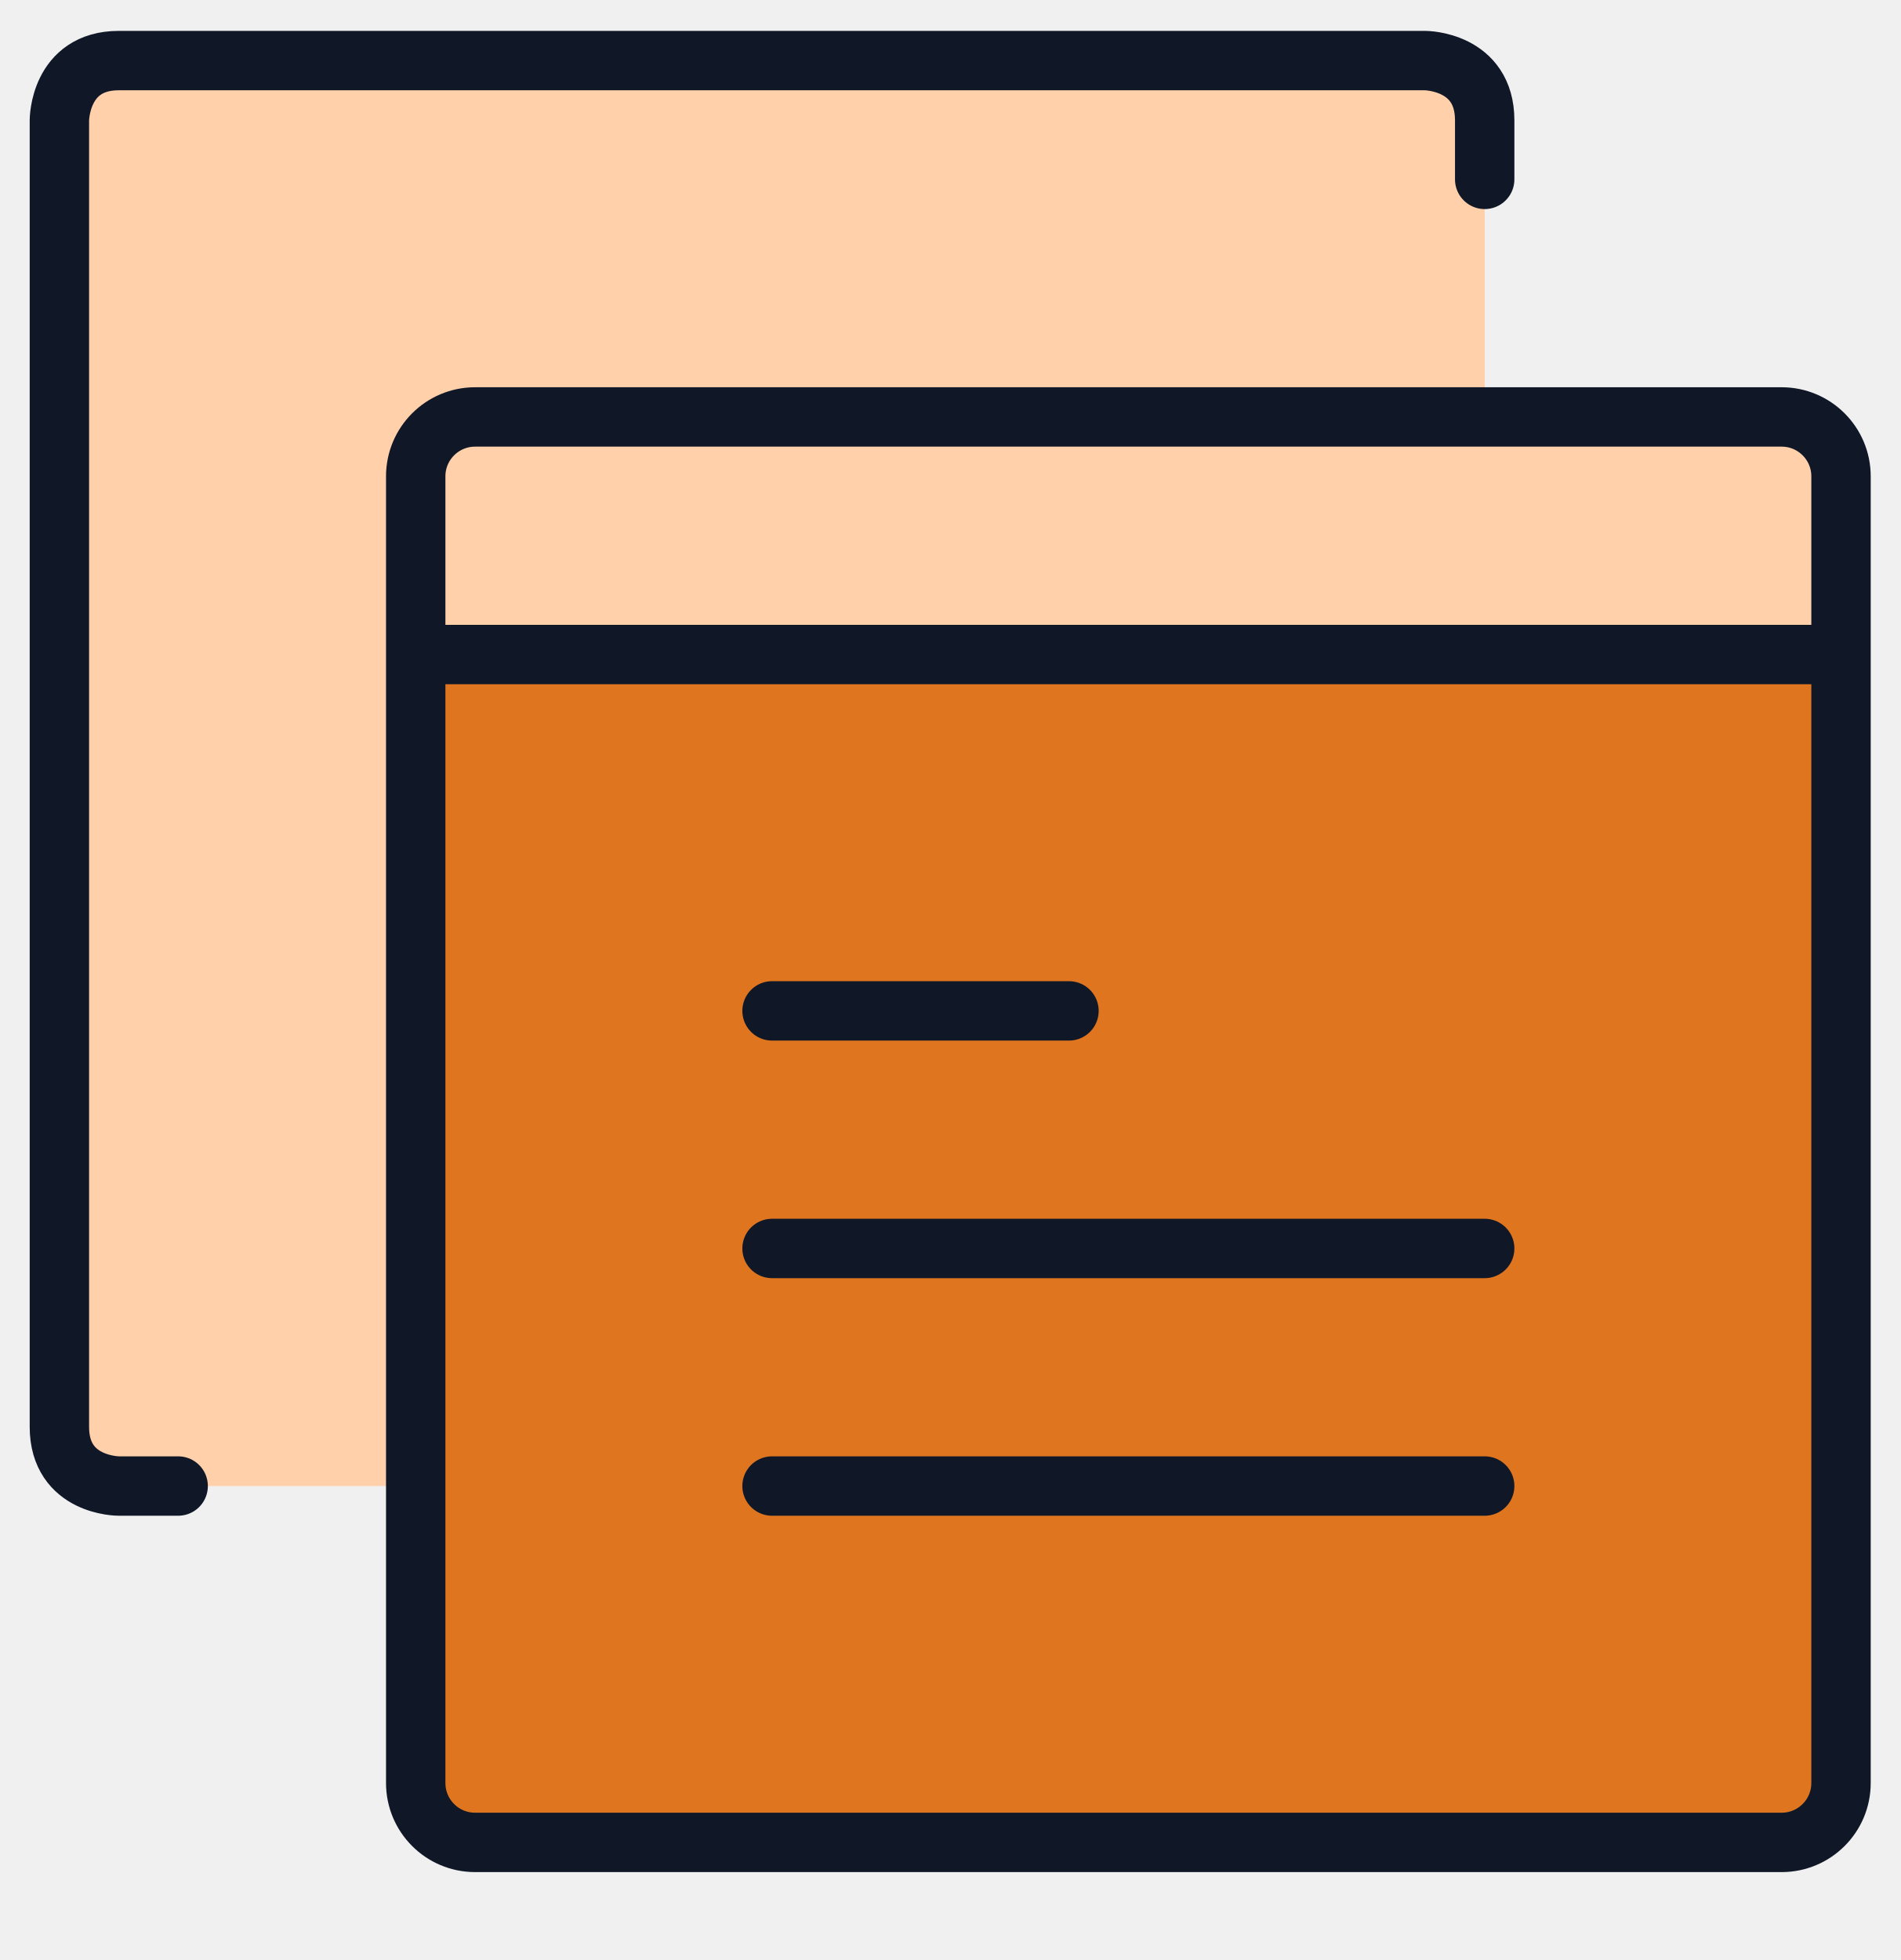
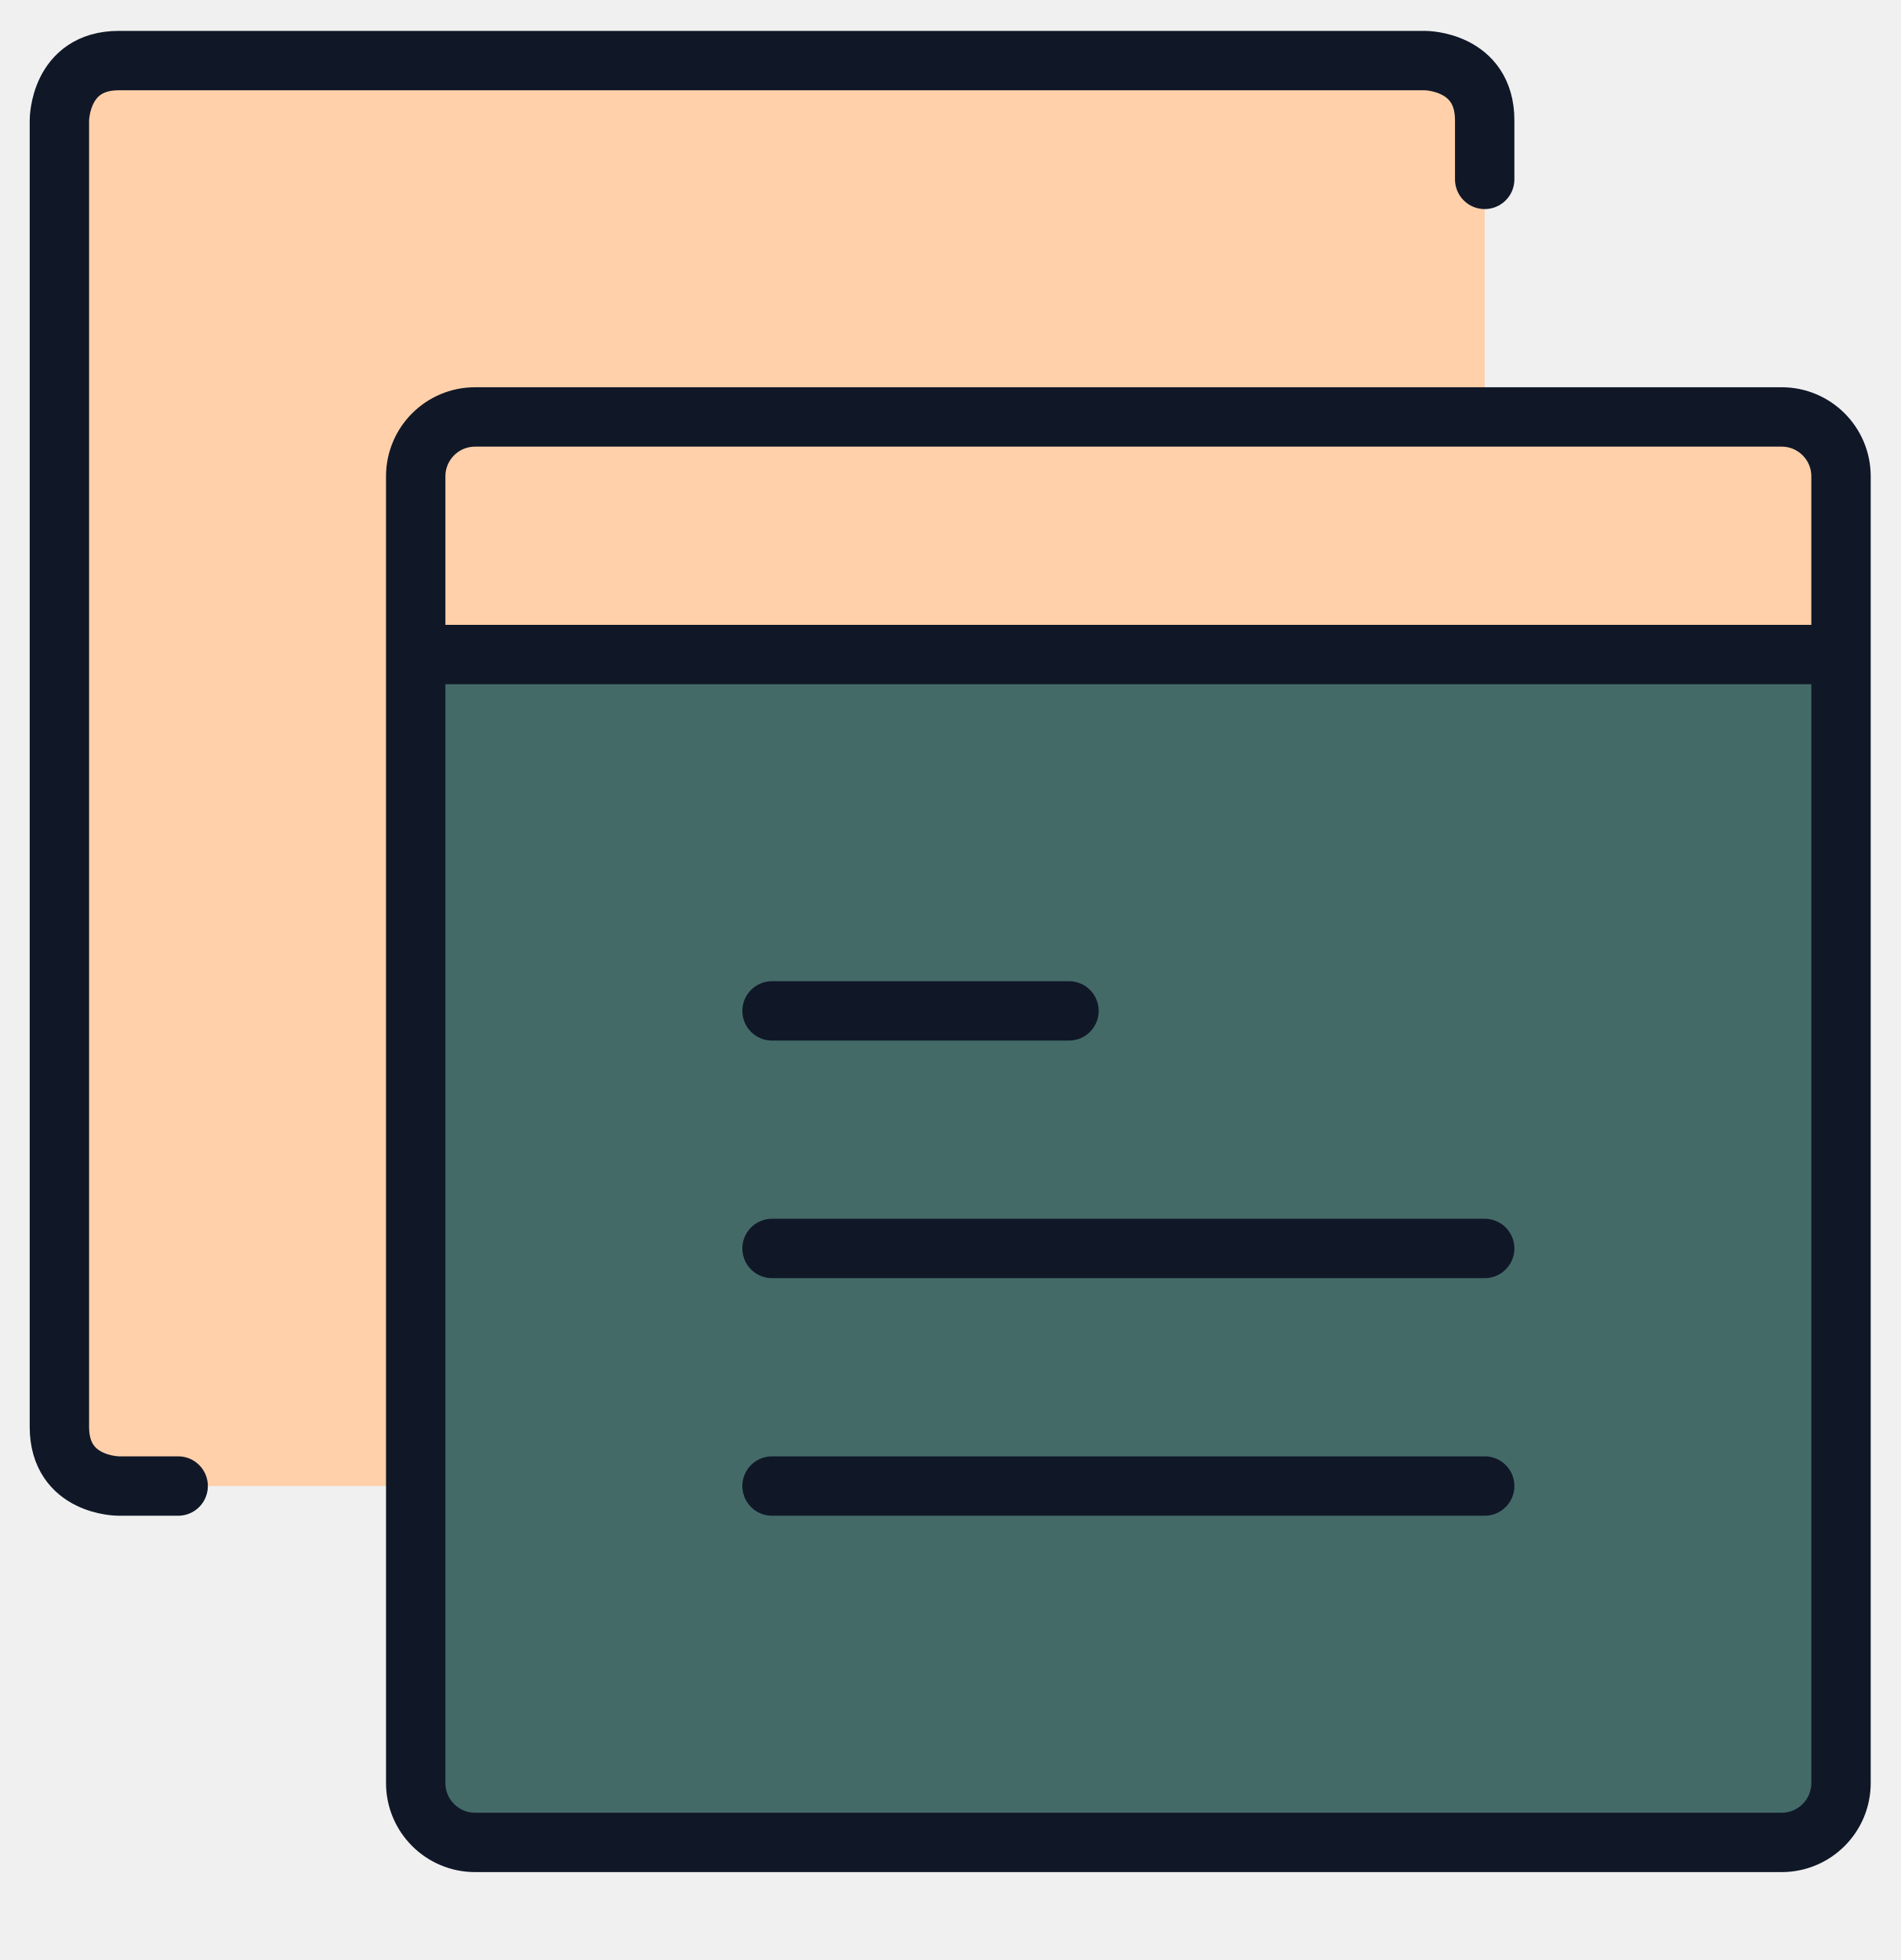
<svg xmlns="http://www.w3.org/2000/svg" width="32" height="33" viewBox="0 0 32 33" fill="none">
  <g clip-path="url(#clip0_263_13498)">
    <path d="M31 8.02V11.02H7V8.02C7 7.47 7.45 7.02 8 7.02H25H30C30.55 7.02 31 7.47 31 8.02Z" fill="#FFD0AA" />
-     <path d="M31 11.02V30.02C31 30.57 30.55 31.02 30 31.02H8C7.45 31.02 7 30.57 7 30.02V25.02V11.02H31Z" fill="#DF761F" />
+     <path d="M31 11.02V30.02C31 30.57 30.55 31.02 30 31.02H8C7.45 31.02 7 30.57 7 30.02V25.02V11.02H31Z" fill="#446A68" />
    <path d="M25 2.02V7.02H8C7.45 7.02 7 7.47 7 8.02V11.02V25.02H2C2 25.02 1 25.02 1 24.02V2.02C1 2.02 1 1.02 2 1.02H24C24 1.02 25 1.02 25 2.02Z" fill="#FFD0AA" />
    <path d="M7 11.02H31M13 21.02H25M13 17.02H18M13 25.02H25M3 25.02H2C2 25.02 1 25.024 1 24.024V2.025C1 2.025 1 1.02 2 1.02H24C24 1.02 25 1.025 25 2.025V3.02M31 30.02C31 30.573 30.552 31.02 30 31.02H8C7.448 31.02 7 30.573 7 30.02V8.02C7 7.467 7.448 7.02 8 7.02H30C30.552 7.02 31 7.467 31 8.02V30.02Z" stroke="#101828" stroke-linecap="round" stroke-linejoin="round" />
  </g>
  <defs>
    <clipPath id="clip0_263_13498">
      <rect width="32" height="32" fill="white" transform="translate(0 0.0195312)" />
    </clipPath>
  </defs>
</svg>
